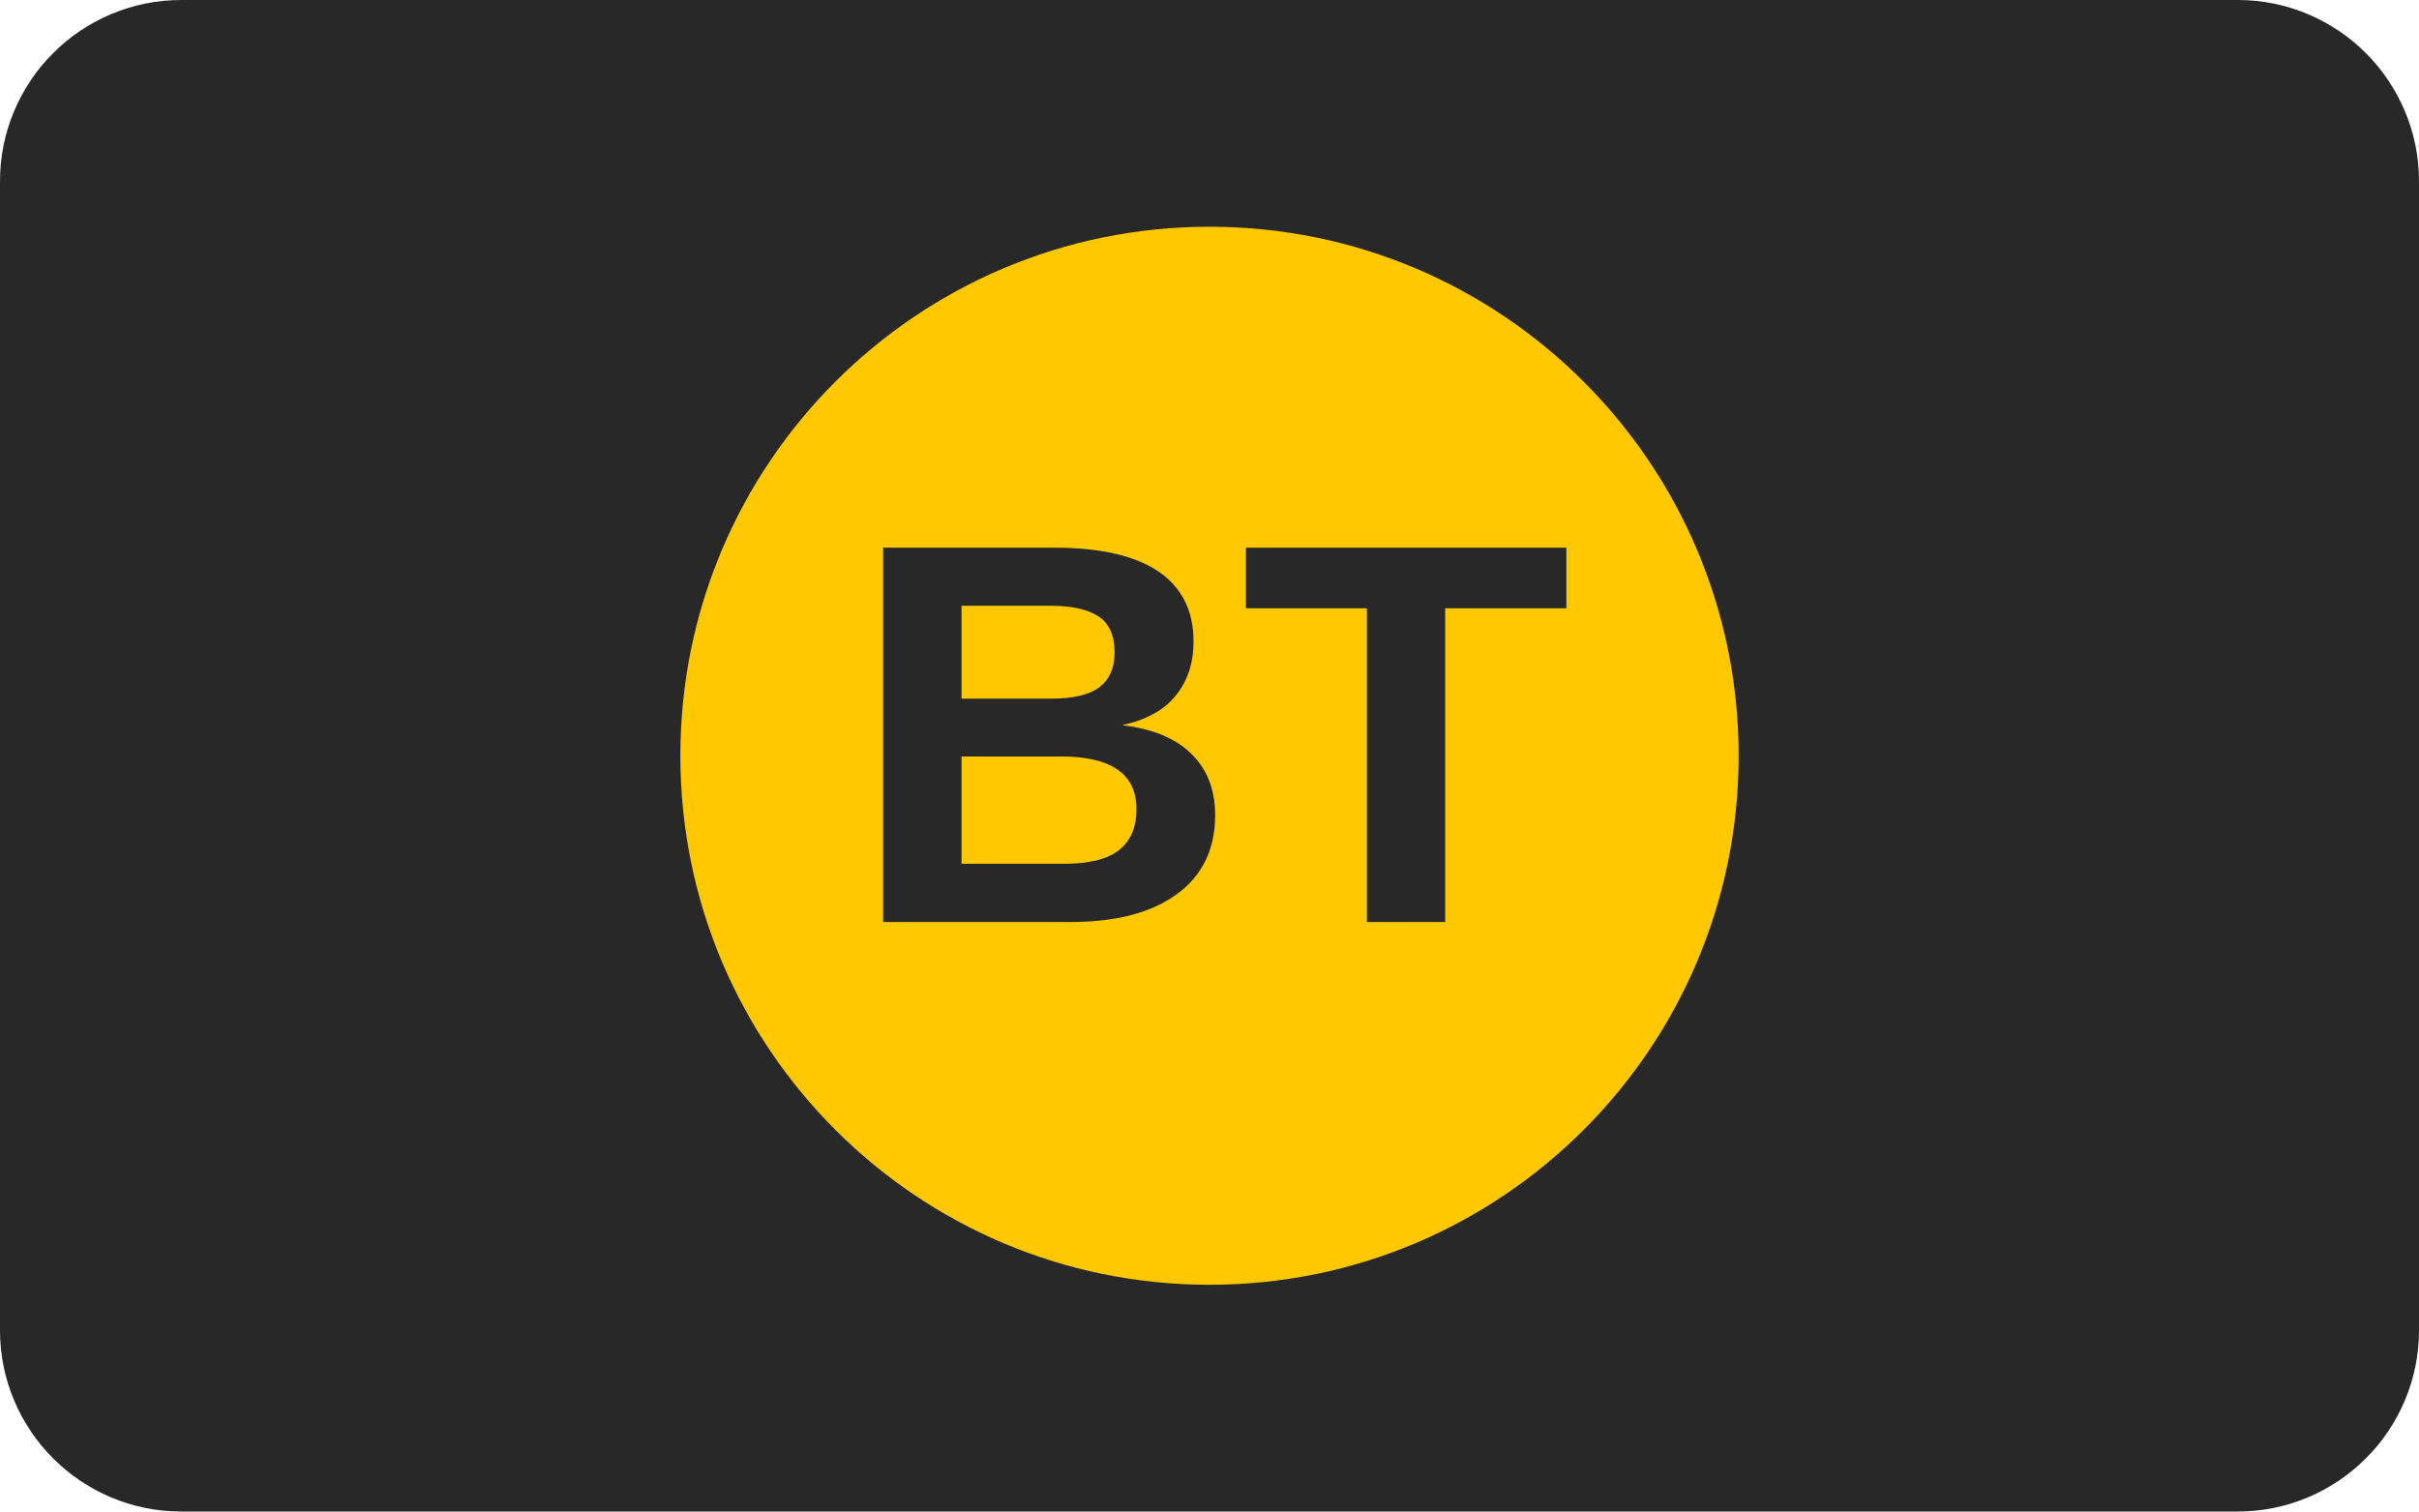
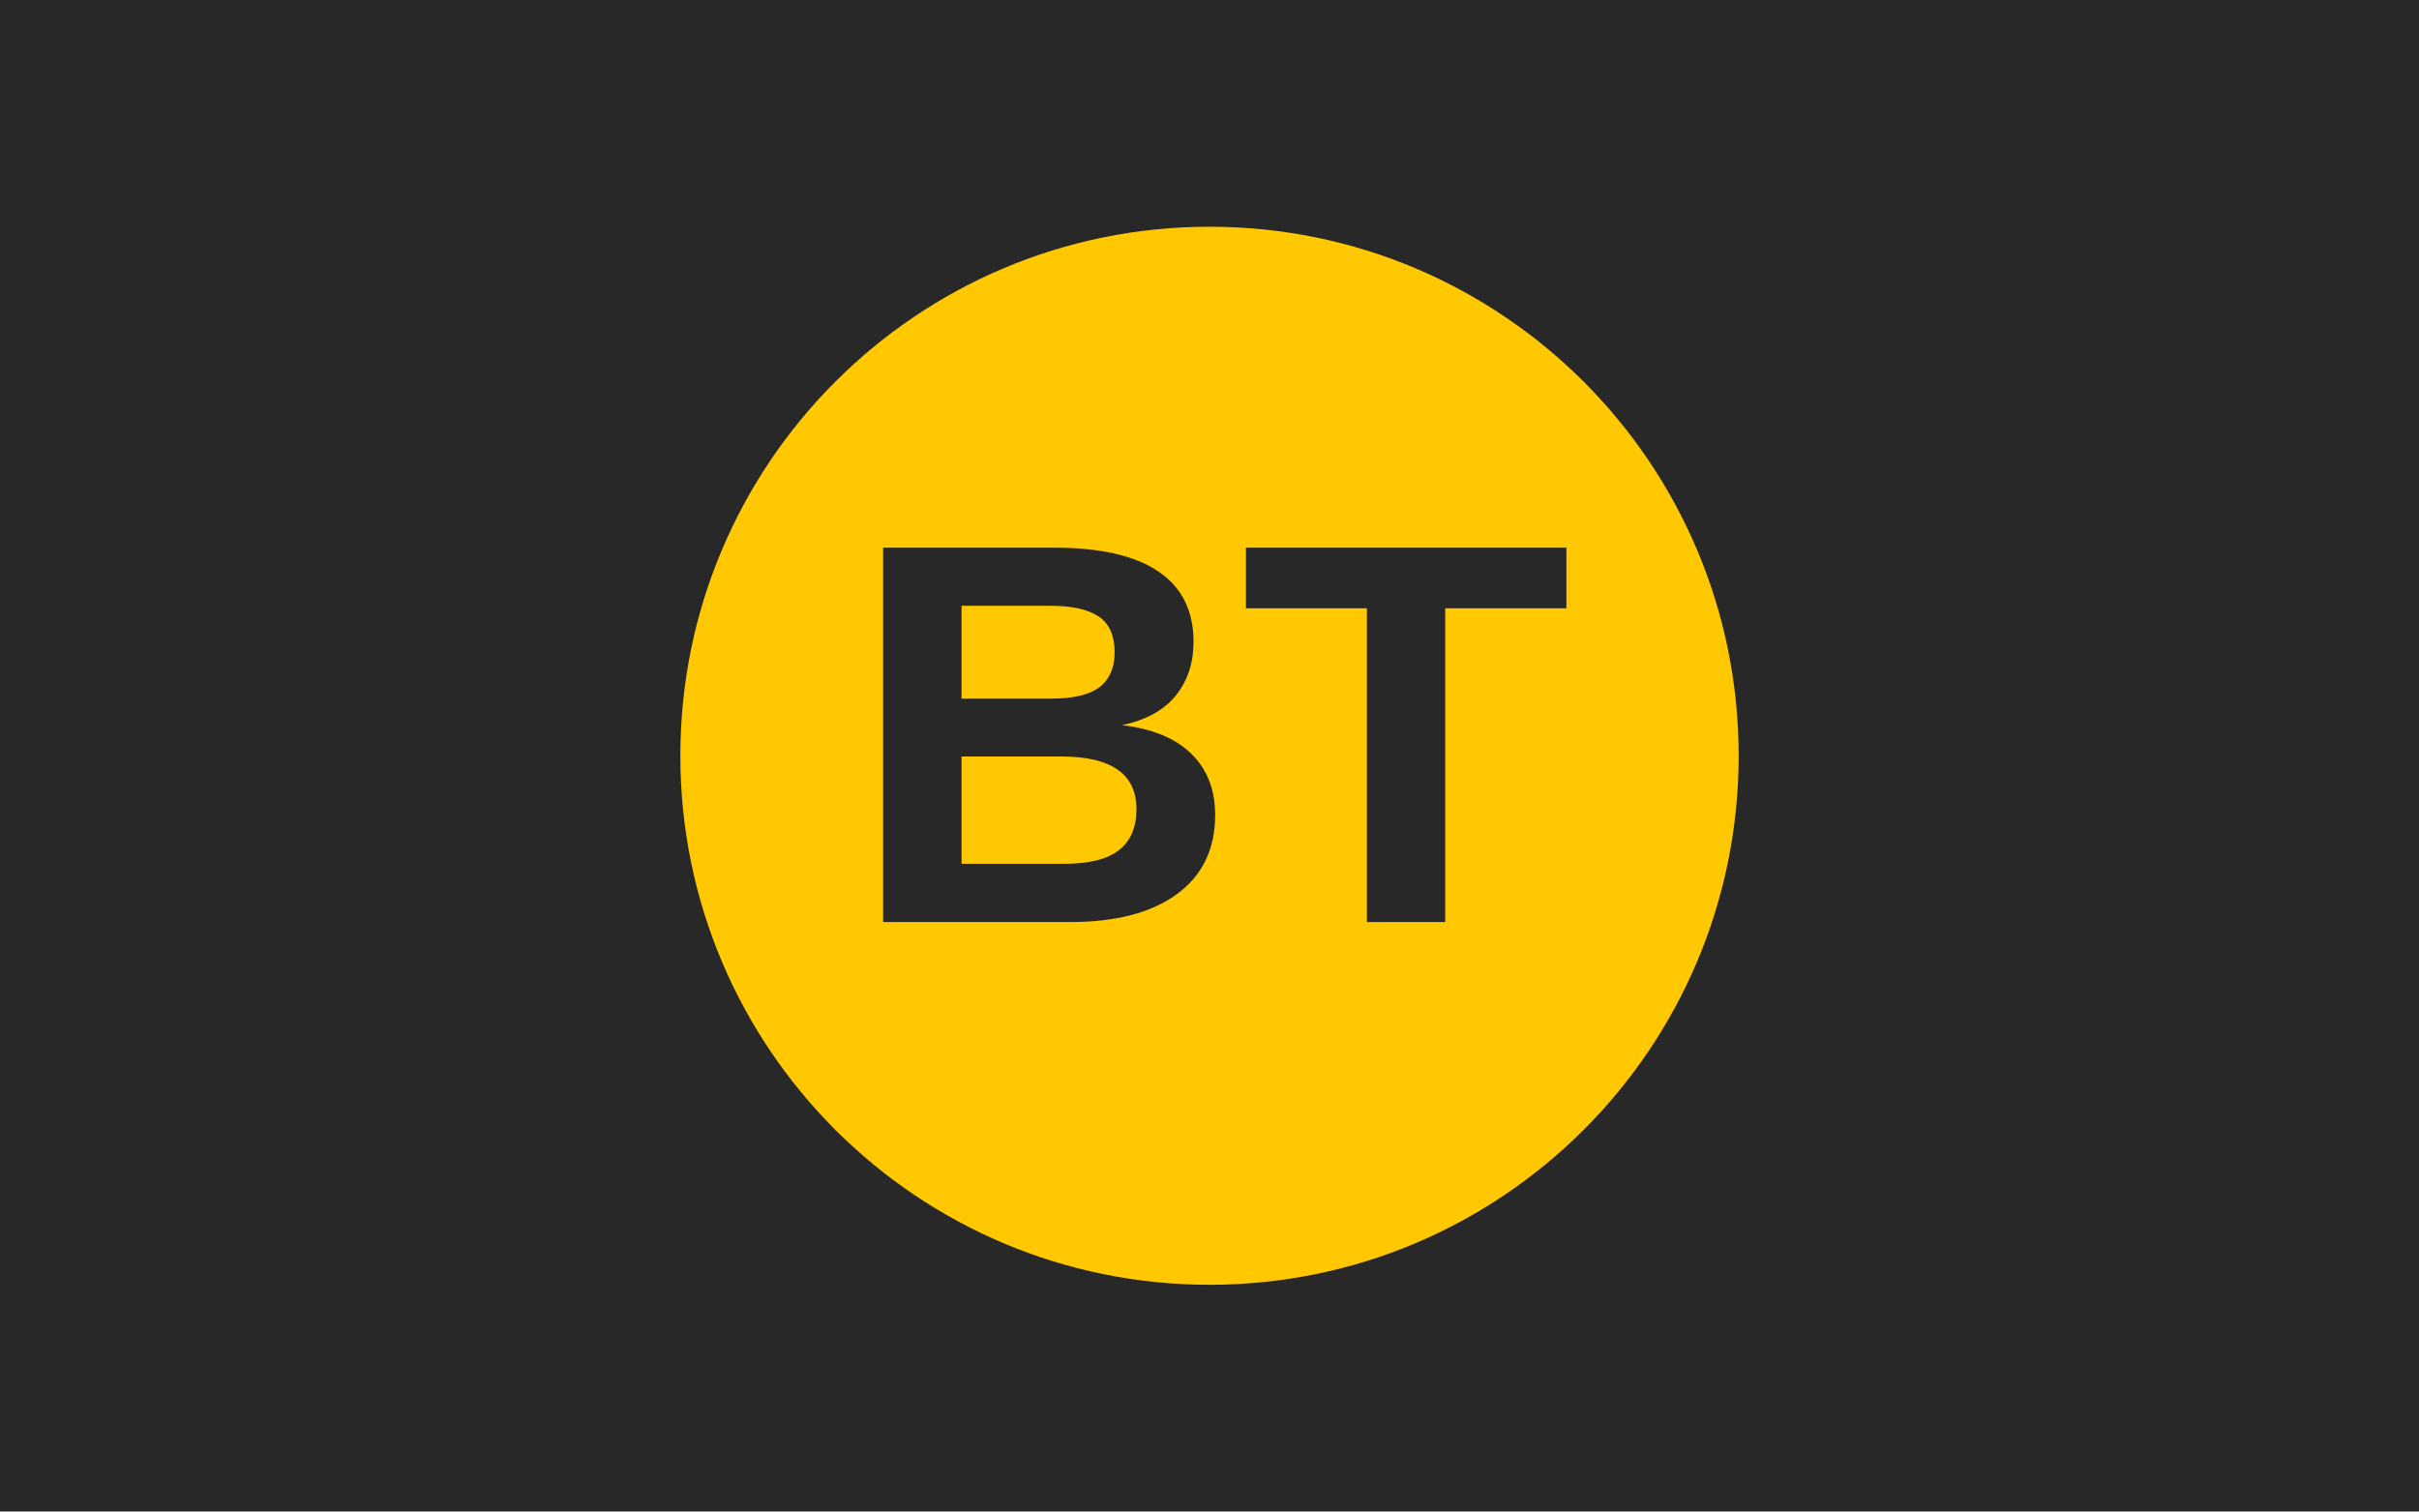
<svg xmlns="http://www.w3.org/2000/svg" viewBox="0 0 320 200">
-   <rect width="320" height="200" rx="24" fill="#282828" />
+   <rect width="320" height="200" fill="#282828" />
  <circle cx="160" cy="100" r="70" fill="#ffc800" />
  <text x="160" y="122" fill="#282828" font-family="Arial, Helvetica, sans-serif" font-size="72" font-weight="700" text-anchor="middle">BT</text>
</svg>
